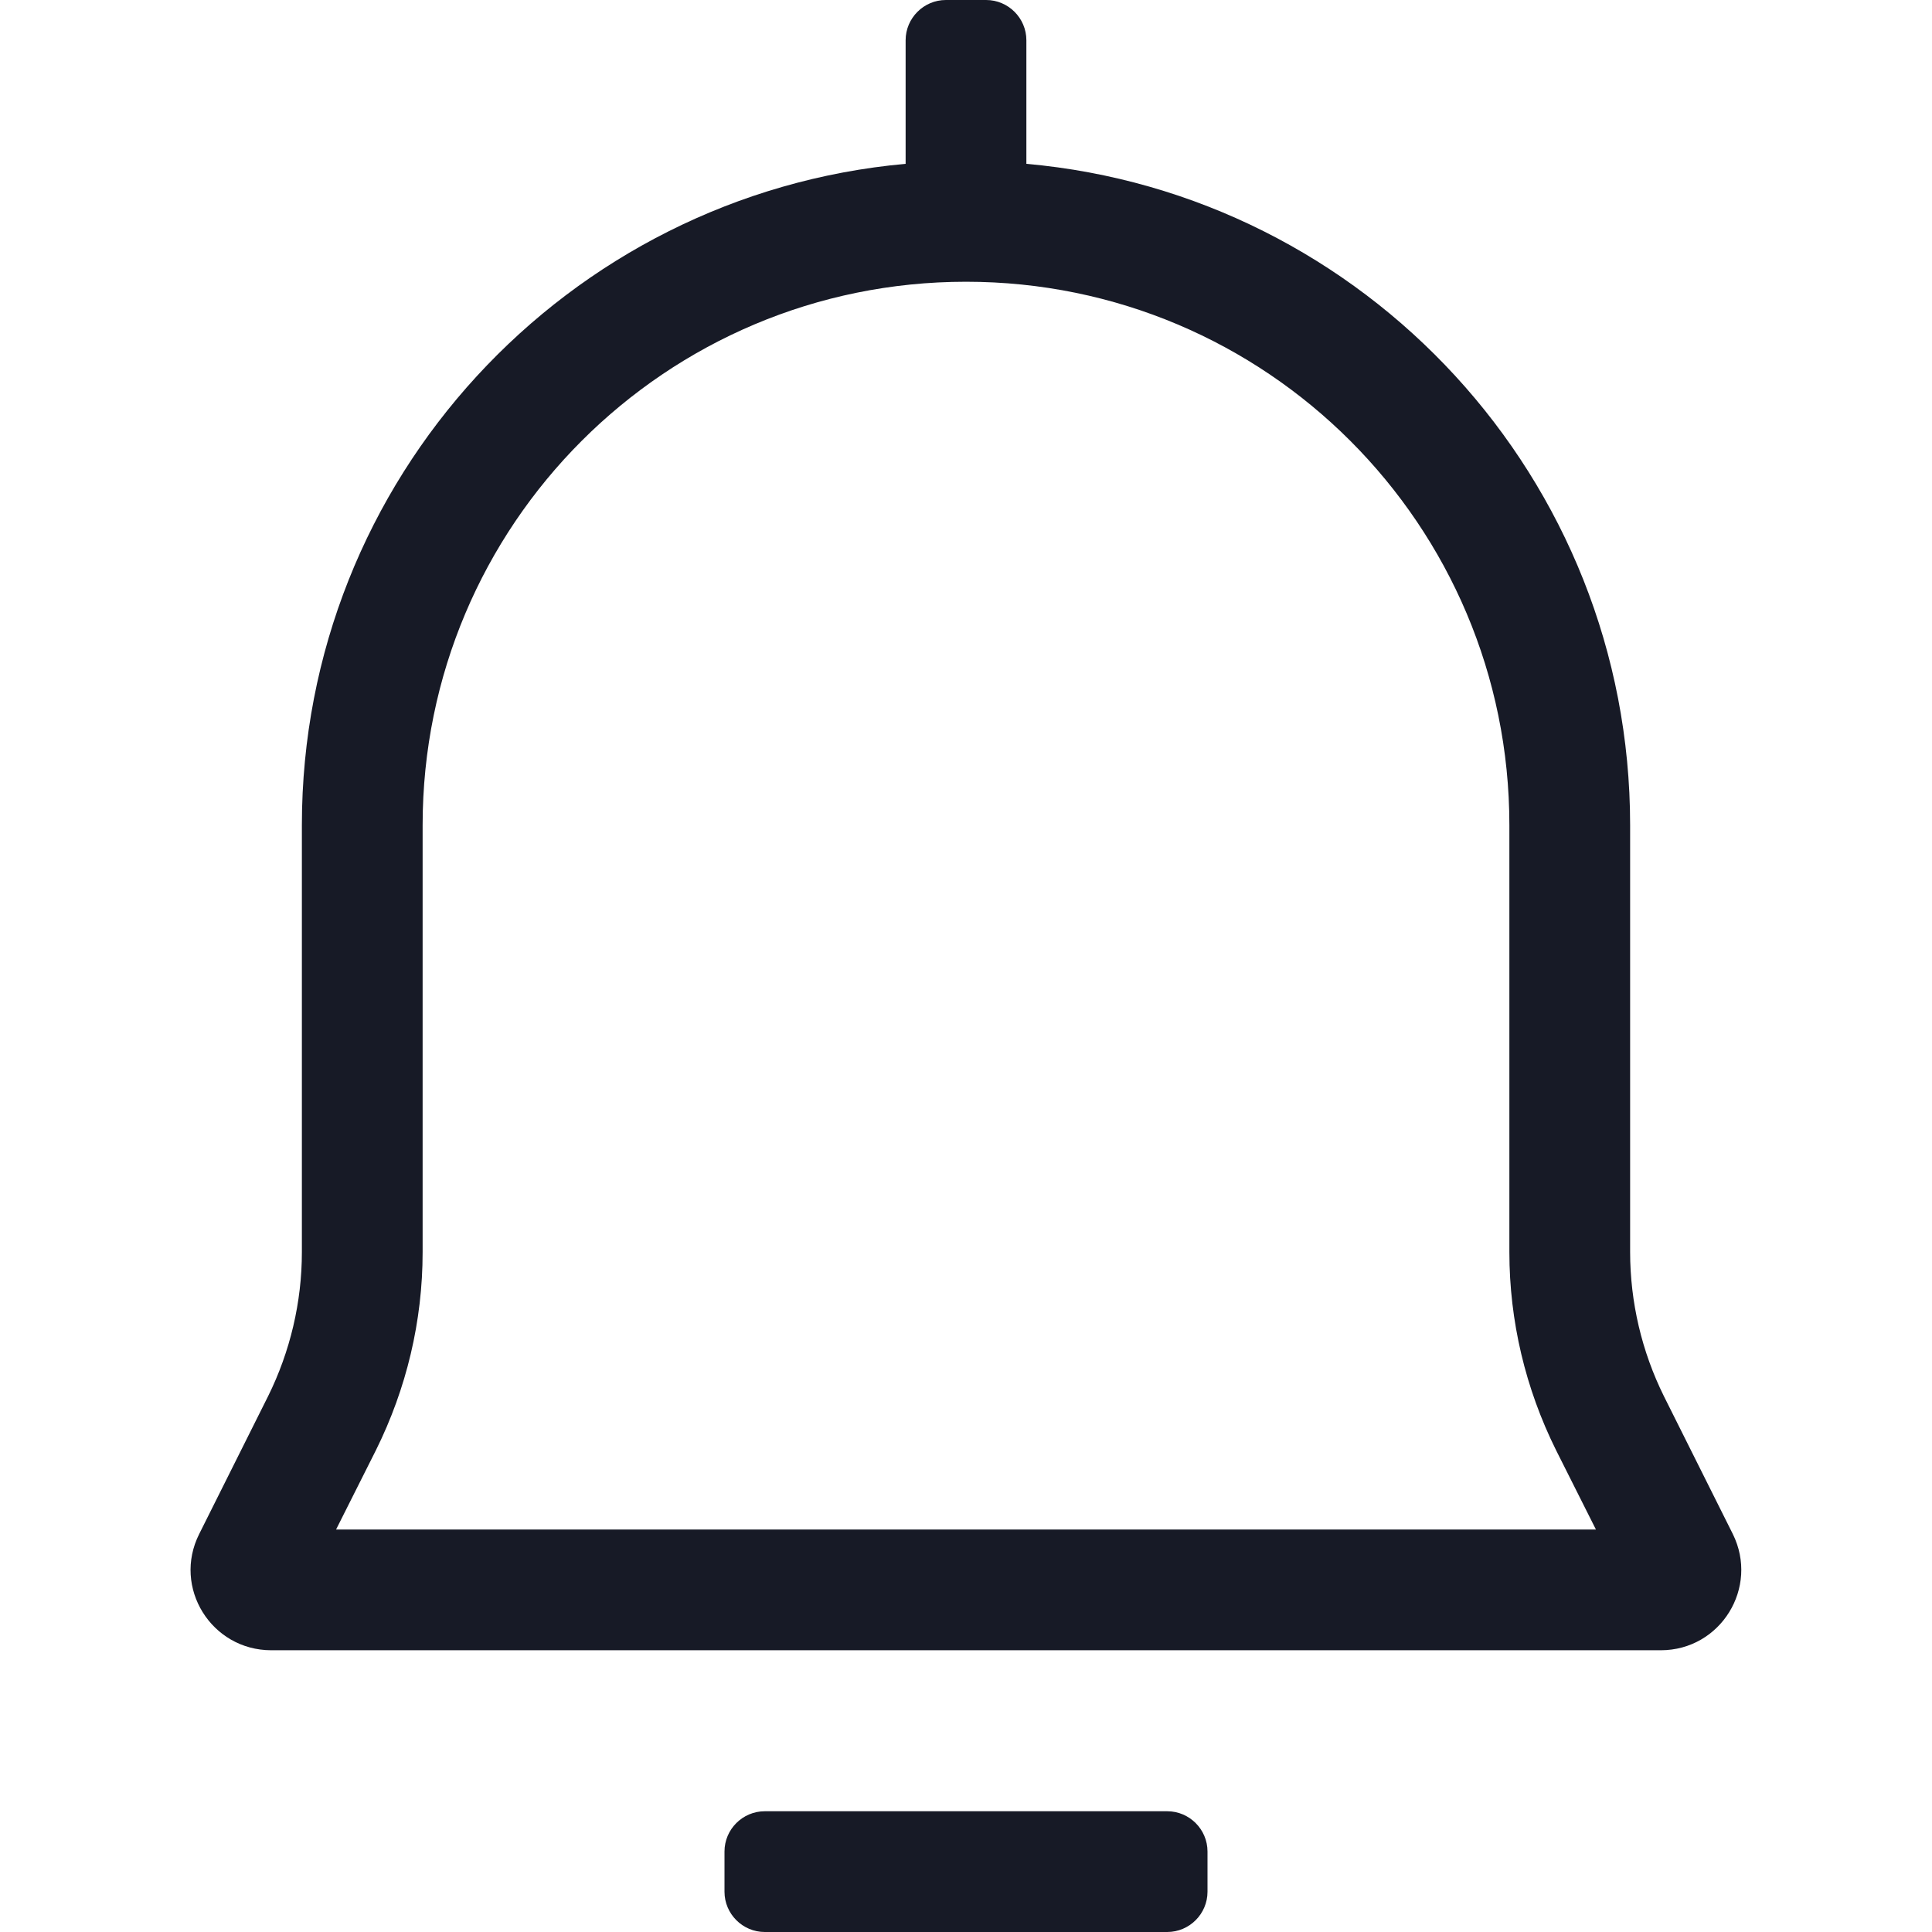
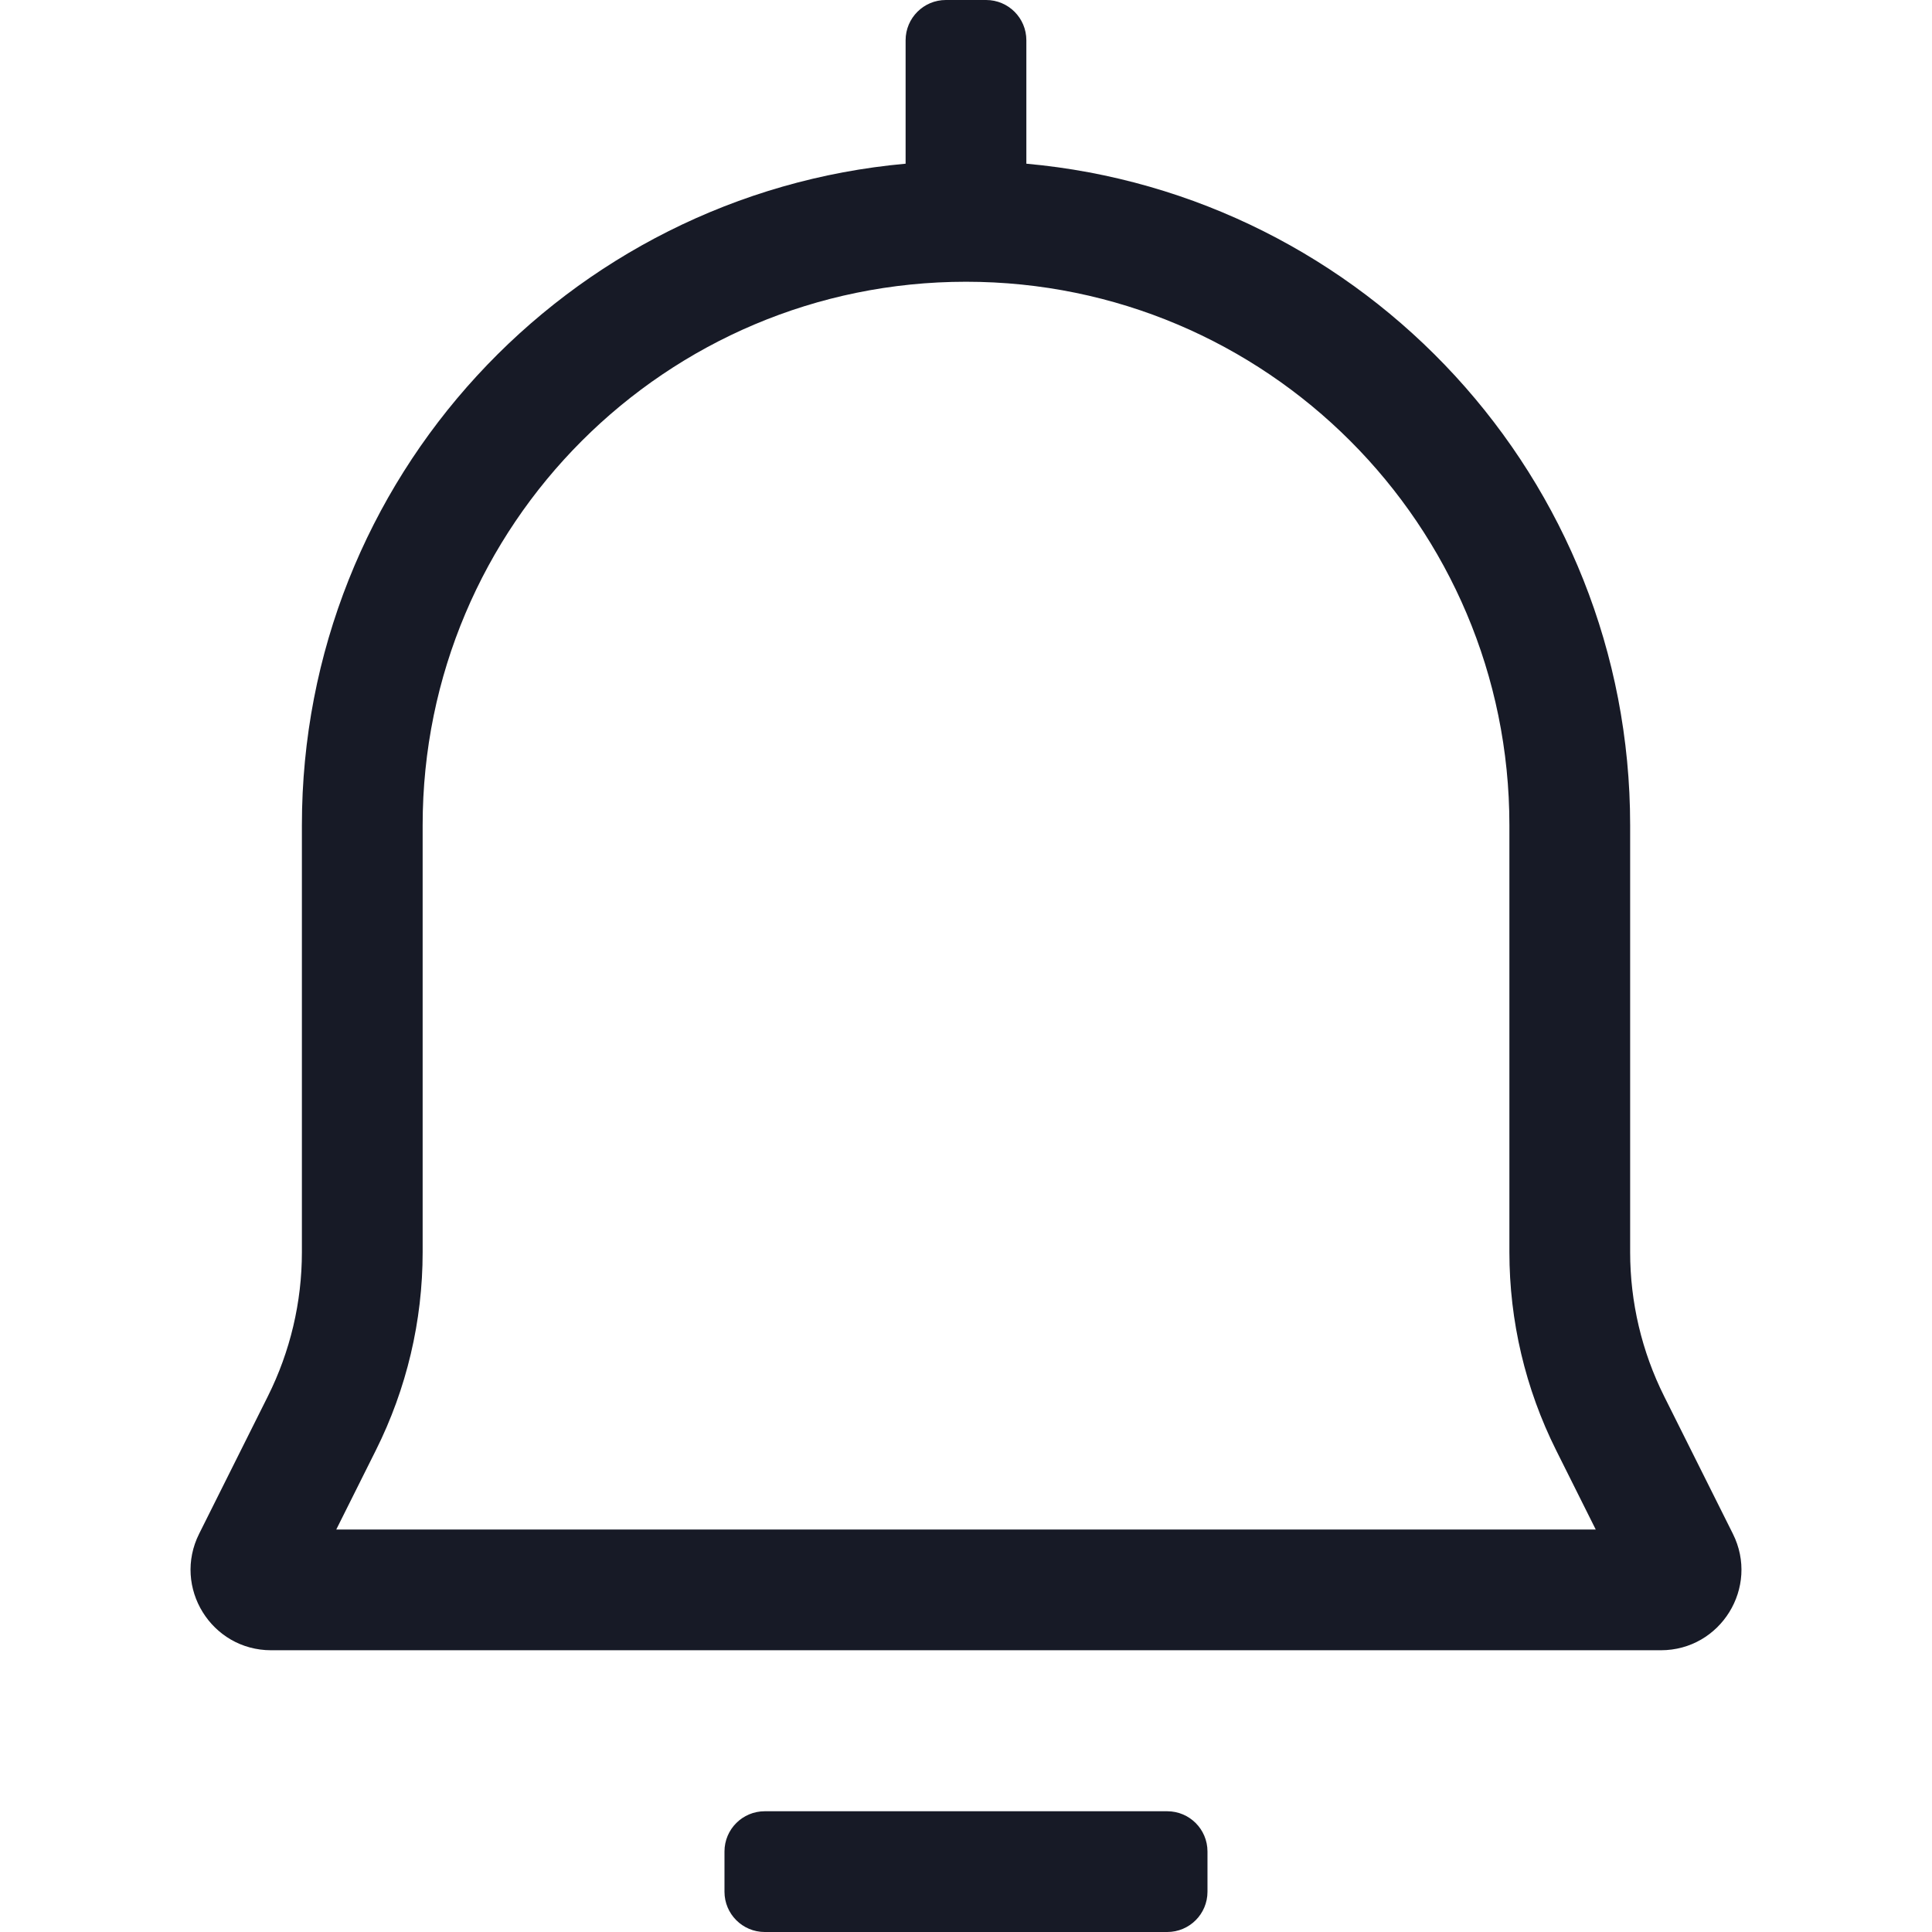
- <svg xmlns="http://www.w3.org/2000/svg" viewBox="0 0 1024 1024">
-   <path fill="#171a26" d="M544 21.33c0-11.73-9.6-21.33-21.33-21.33h-21.34c-11.73 0-21.33 9.6-21.33 21.33v65.5c-179.41 16.21-320 167.04-320 350.5v226.35c0 26.45-6.19 52.69-17.92 76.37l-36.48 72.96c-14.29 28.37 6.4 61.65 38.19 61.66h736.42c31.79 0 52.27-33.28 38.19-61.66l-36.48-72.96a172.39 172.39 0 0 1-17.92-76.37v-226.35c0-183.68-140.59-334.51-320-350.5v-65.5z m-32 128c159.15 0 288 128.85 288 288v226.35c0 36.48 8.53 72.32 24.75 104.96l21.12 42.03h-667.74l21.12-42.03c16.21-32.64 24.75-68.48 24.75-104.96v-226.35c0-159.15 128.85-288 288-288z m-106.67 874.67c-11.73 0-21.33-9.6-21.33-21.33v-21.34c0-11.73 9.6-21.33 21.33-21.33h213.34c11.73 0 21.33 9.6 21.33 21.33v21.34c0 11.73-9.6 21.33-21.33 21.33h-213.34z" />
+ <svg xmlns="http://www.w3.org/2000/svg" width="48" height="48" viewBox="0 0 48 48">
+   <defs />
+   <g style="mix-blend-mode:pass-through;opacity:1" transform="matrix(1,0,0,1,0,0)">
+     <g style="mix-blend-mode:pass-through;opacity:1" transform="matrix(1,0,0,1,4.733521,0)">
+       <path d="M20.766 1C20.766 0.448 20.319 0 19.766 0L18.766 0C18.214 0 17.766 0.448 17.766 1L17.766 4.067C9.357 4.825 2.767 11.893 2.767 20.5L2.767 31.111C2.767 32.353 2.477 33.578 1.922 34.689L0.214 38.106C-0.451 39.435 0.516 41 2.003 41L36.53 41C38.017 41 38.984 39.435 38.319 38.106L36.611 34.689C36.056 33.578 35.767 32.353 35.767 31.111L35.767 20.5C35.767 11.893 29.176 4.825 20.766 4.067L20.766 1ZM19.267 7C26.722 7 32.767 13.044 32.767 20.5L32.767 31.111C32.767 32.819 33.164 34.503 33.928 36.031L34.912 38L3.621 38L4.605 36.031C5.369 34.503 5.767 32.819 5.767 31.111L5.767 20.5C5.767 13.044 11.811 7 19.267 7Z" fill-rule="NONZERO" fill="#171a26" fill-opacity="1" style="mix-blend-mode:normal" />
+       <path d="M14.266 48C13.714 48 13.266 47.552 13.266 47L13.266 46C13.266 45.448 13.714 45 14.266 45L24.266 45C24.819 45 25.266 45.448 25.266 46L25.266 47C25.266 47.552 24.819 48 24.266 48L14.266 48Z" fill-rule="NONZERO" fill="#171a26" fill-opacity="1" style="mix-blend-mode:normal" />
+     </g>
+   </g>
</svg>
